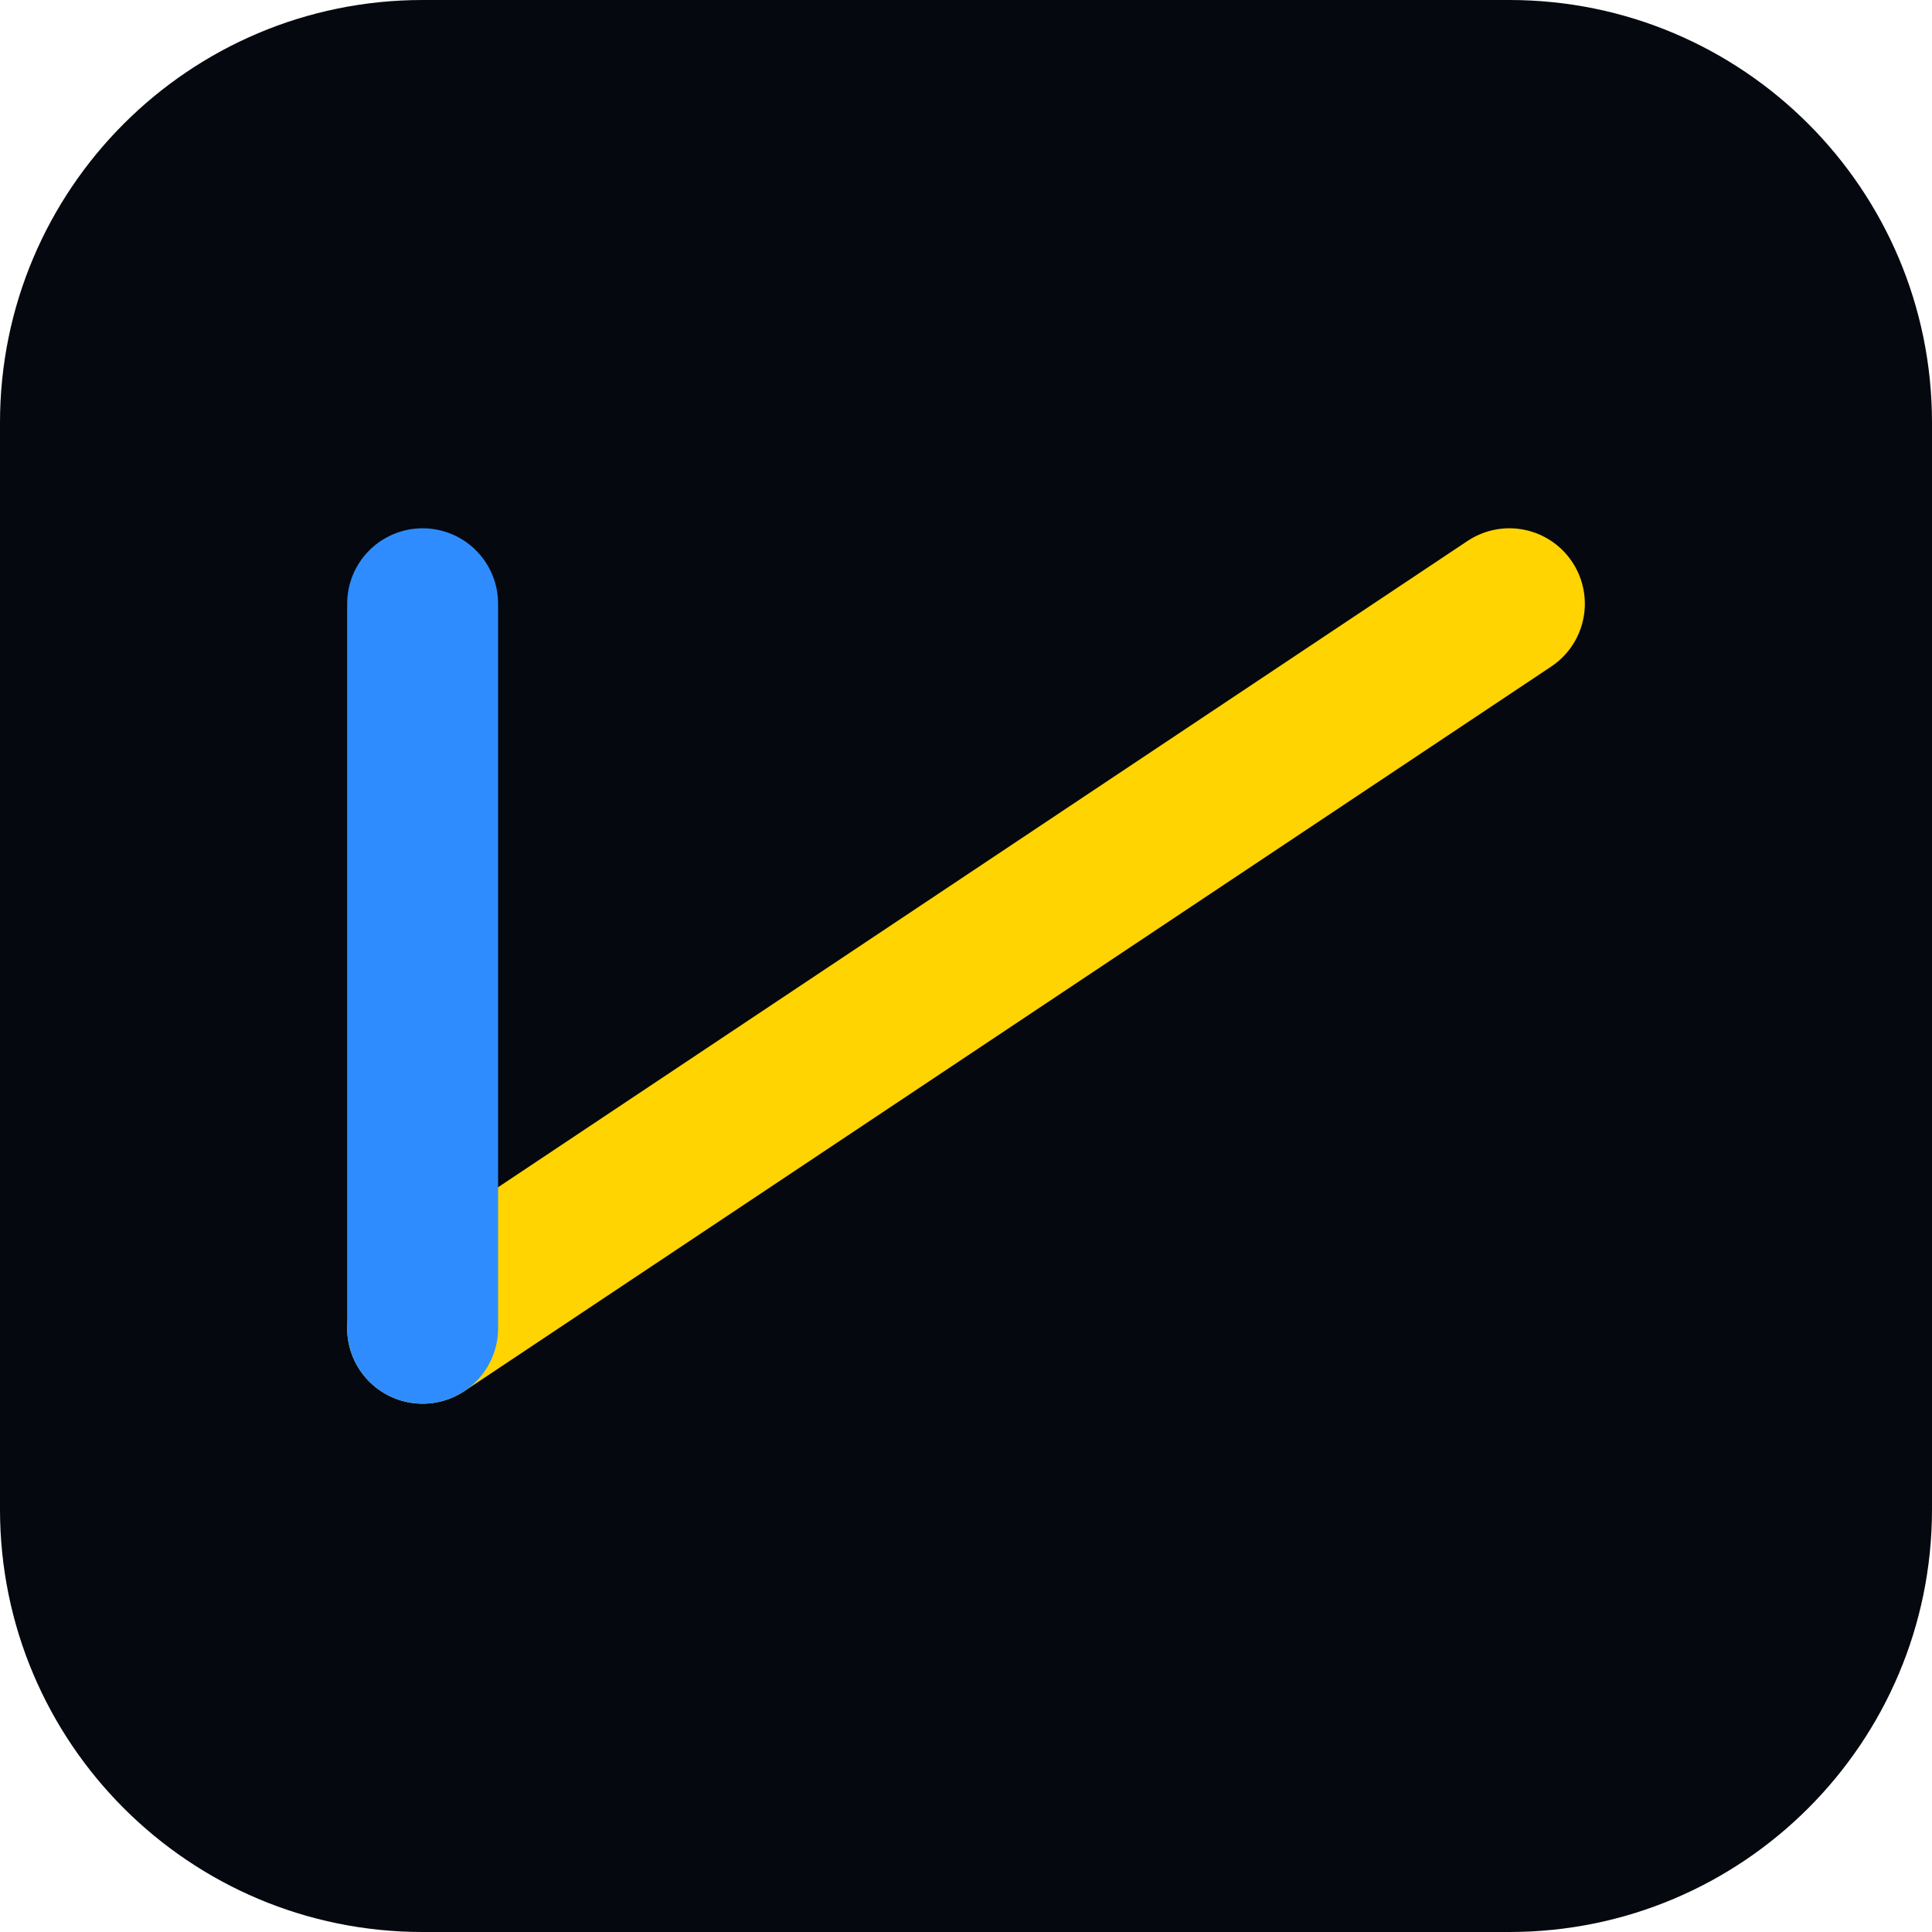
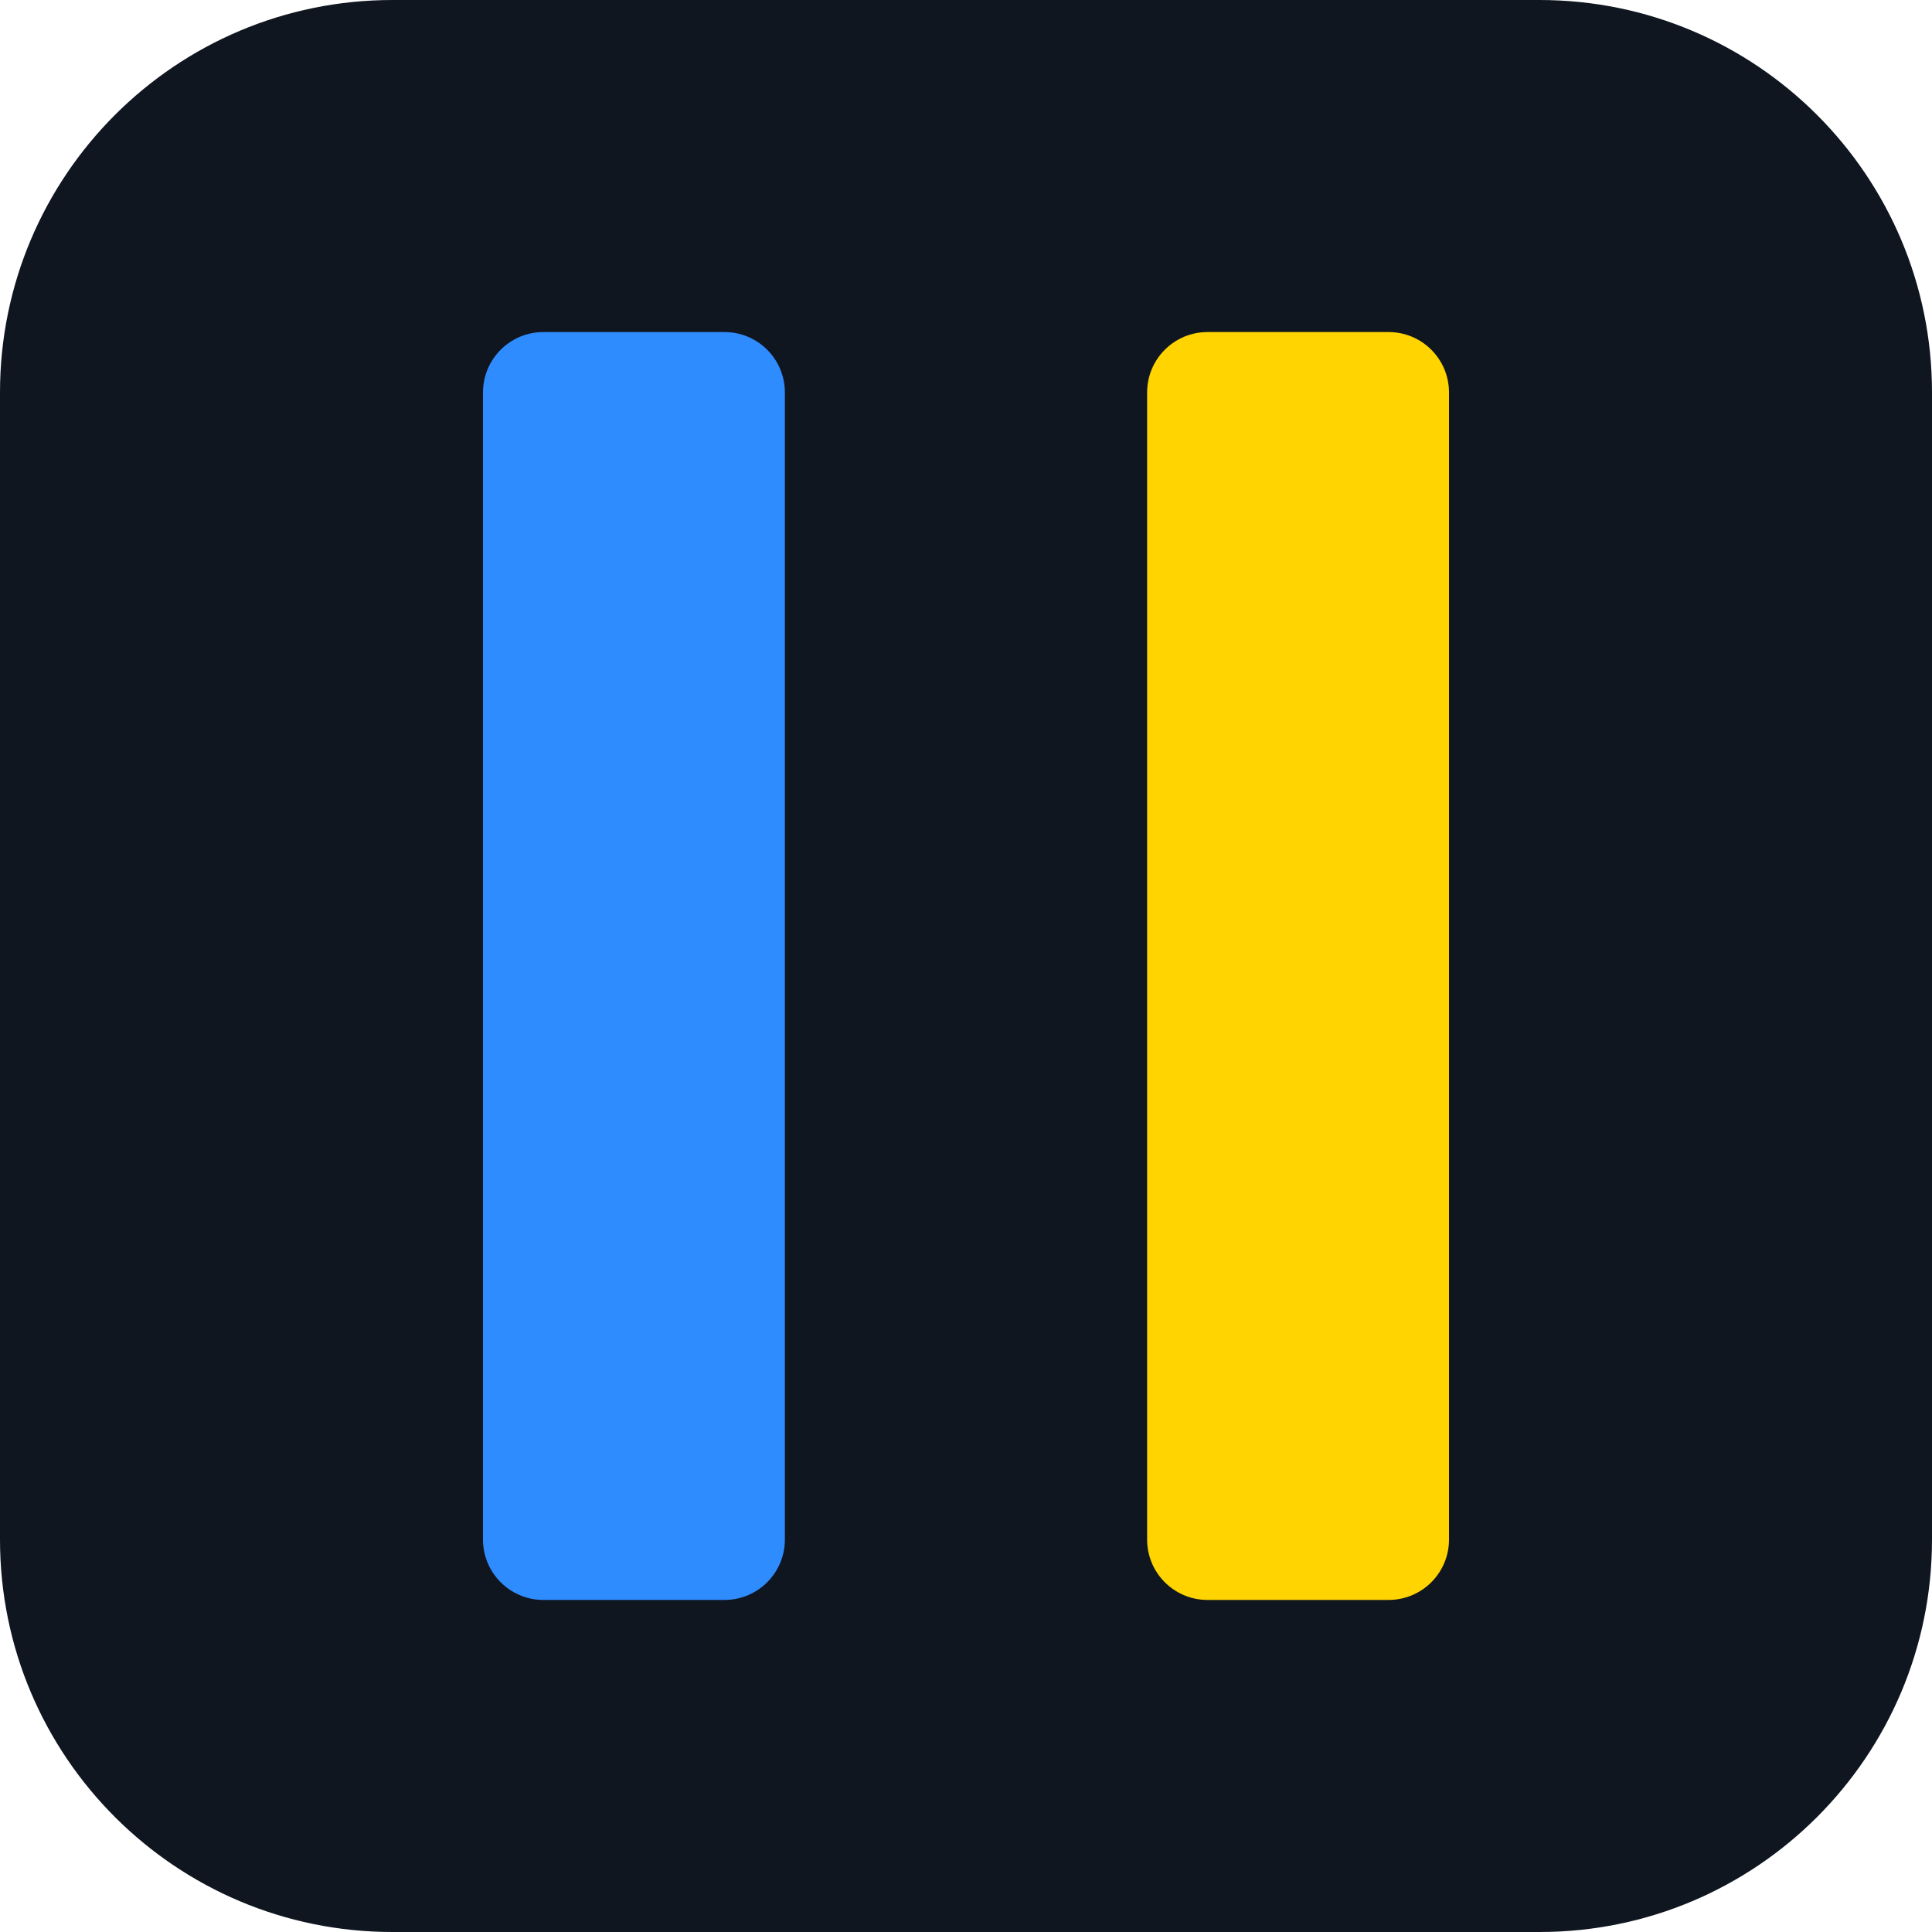
<svg xmlns="http://www.w3.org/2000/svg" viewBox="0 0 64 64">
-   <rect width="64" height="64" rx="14" fill="#05080f" />
-   <path d="M14 44 L50 20" stroke="#ffd400" stroke-width="5" stroke-linecap="round" />
-   <path d="M14 20 L14 44" stroke="#2f8cff" stroke-width="5" stroke-linecap="round" />
+   <rect width="64" height="64" rx="13" fill="#0f1620" />
+   <rect x="16" y="11" width="10" height="42" rx="2" fill="#2f8cff" />
+   <rect x="38" y="11" width="10" height="42" rx="2" fill="#ffd400" />
</svg>
